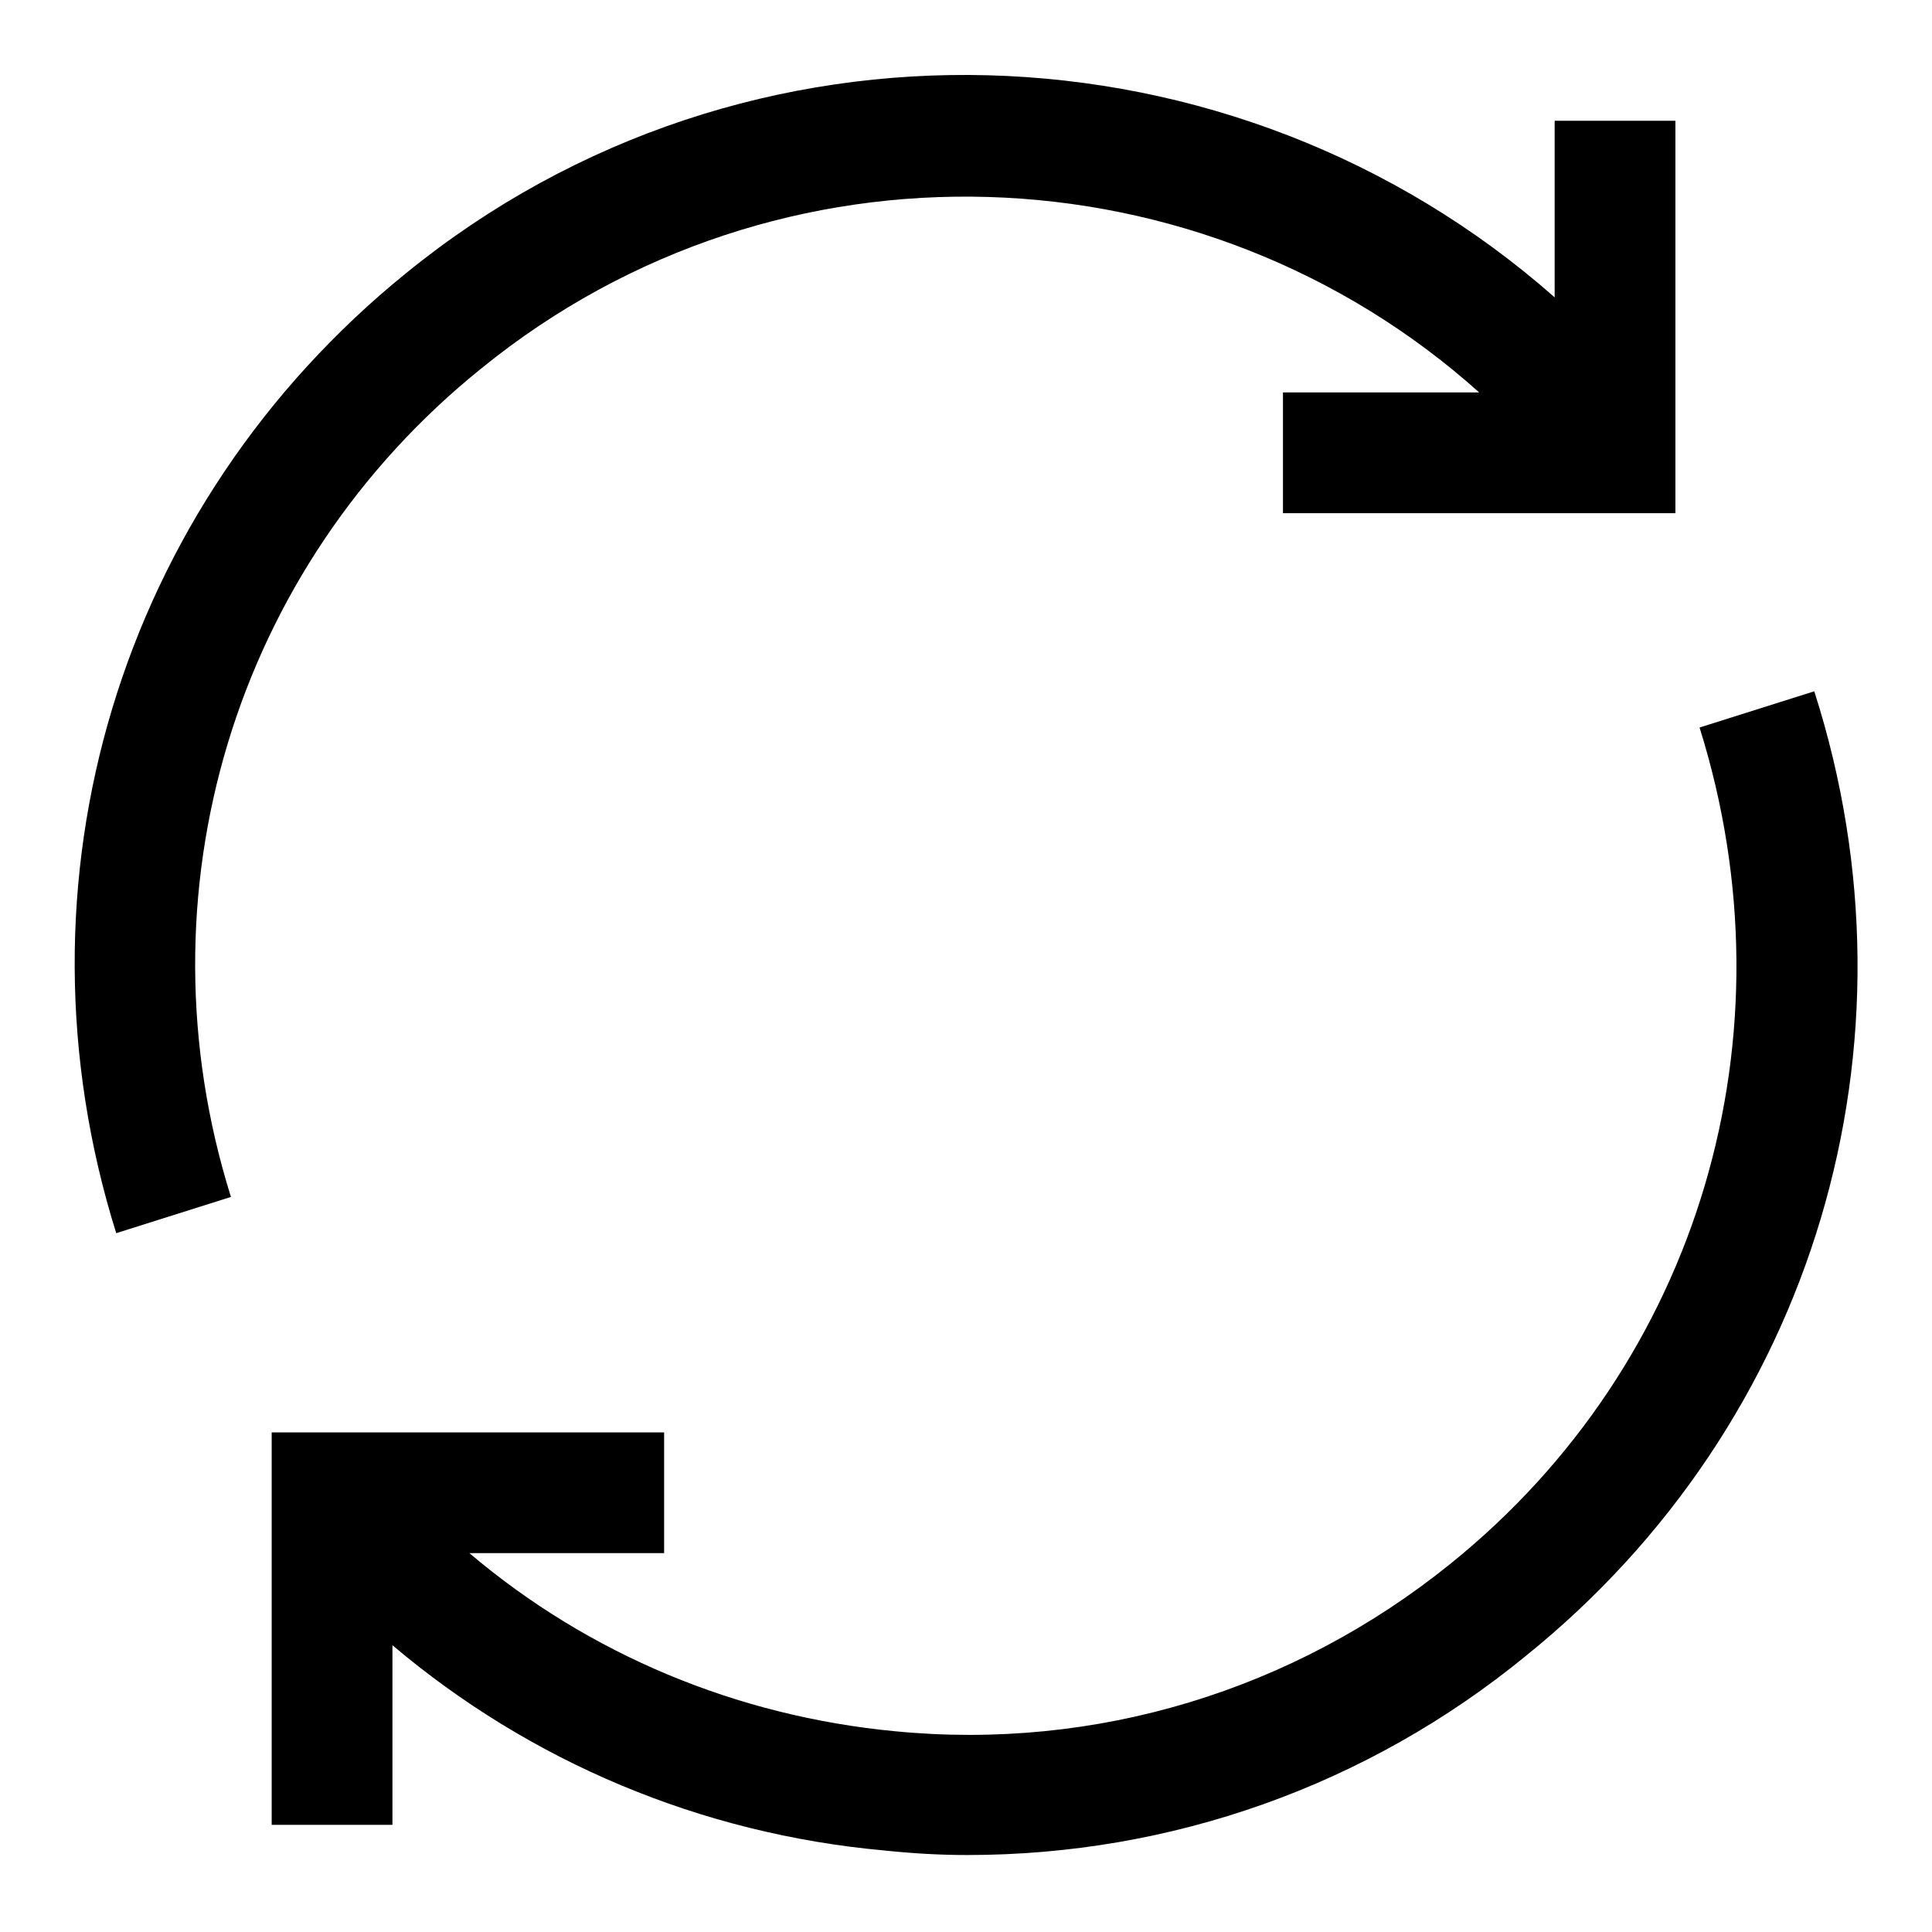
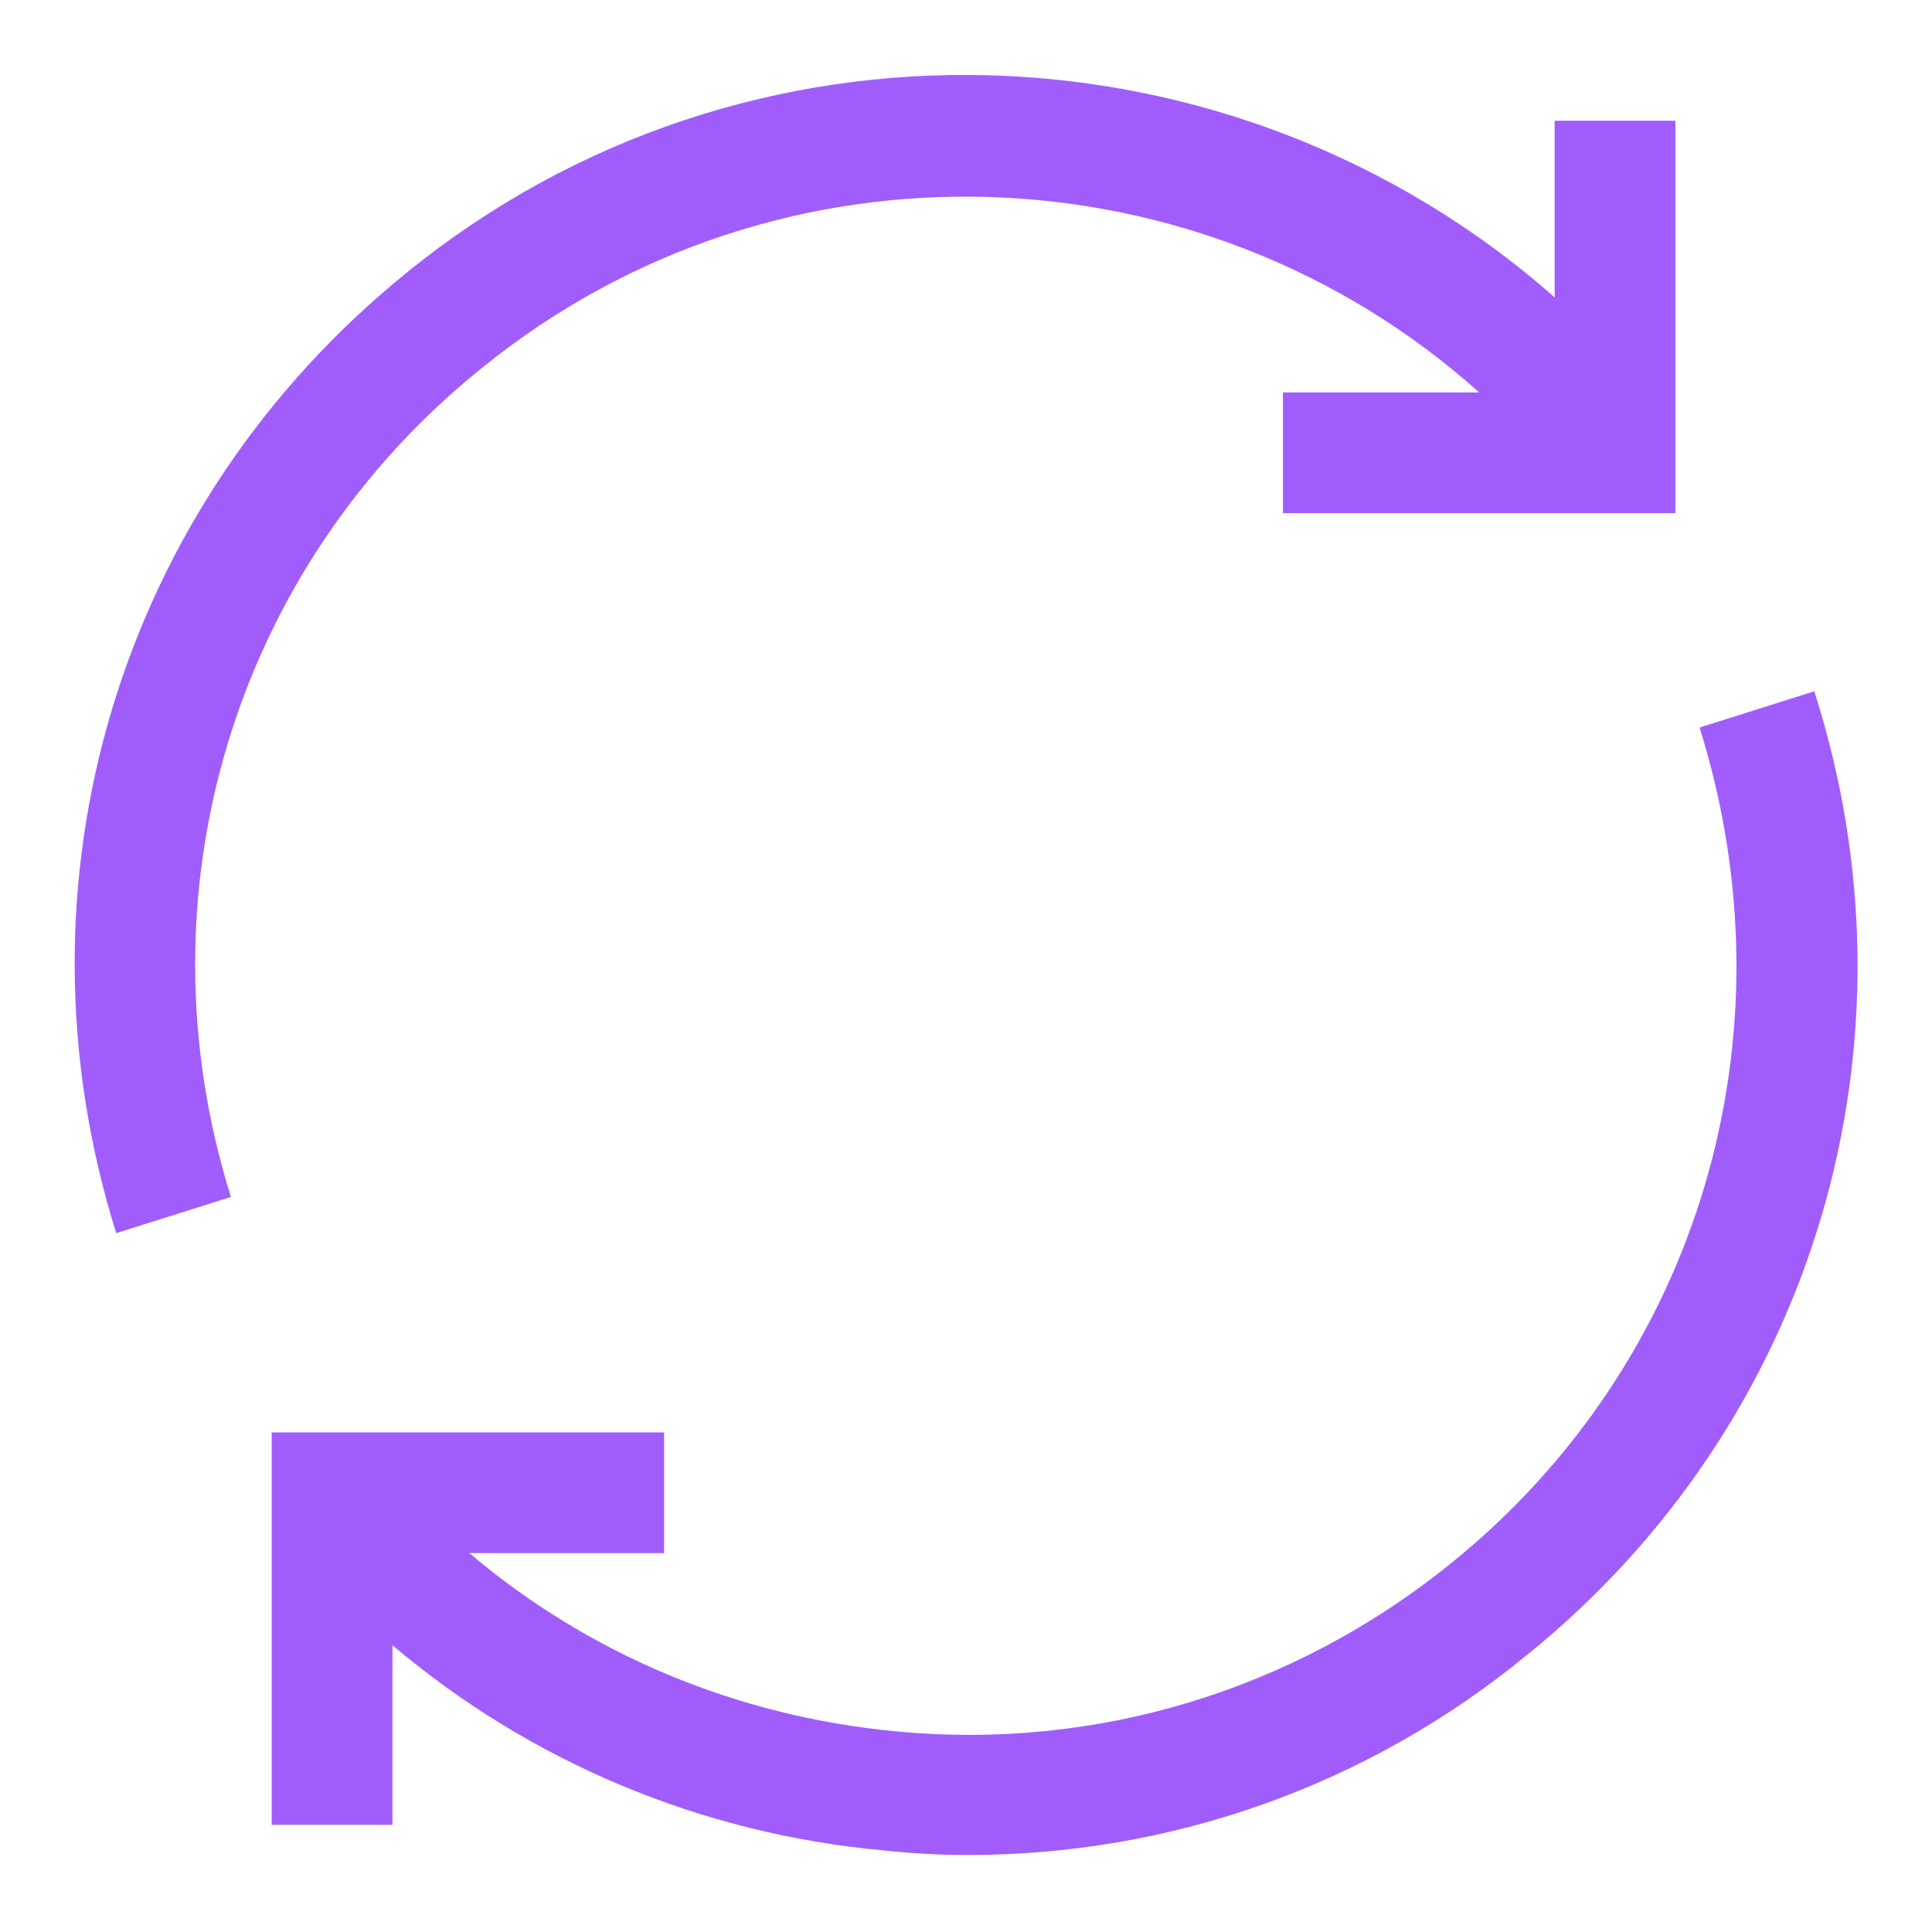
- <svg xmlns="http://www.w3.org/2000/svg" id="Layer_1" style="enable-background:new 0 0 128 128;" version="1.1" viewBox="0 0 128 128" xml:space="preserve">
+ <svg xmlns="http://www.w3.org/2000/svg" id="Layer_1" style="enable-background:new 0 0 128 128;" version="1.1" viewBox="0 0 128 128" width="130" height="130" fill="#A05DFC" xml:space="preserve">
  <g>
    <path d="M96.1,103.6c-10.4,8.4-23.5,12.4-36.8,11.1c-10.5-1-20.3-5.1-28.2-11.8H44v-8H18v26h8v-11.9c9.1,7.7,20.4,12.5,32.6,13.6   c1.9,0.2,3.7,0.3,5.5,0.3c13.5,0,26.5-4.6,37-13.2c19.1-15.4,26.6-40.5,19.1-63.9l-7.6,2.4C119,68.6,112.6,90.3,96.1,103.6z" />
    <path d="M103,19.7c-21.2-18.7-53.5-20-76.1-1.6C7.9,33.5,0.4,58.4,7.7,81.7l7.6-2.4C9,59.2,15.5,37.6,31.9,24.4   C51.6,8.4,79.7,9.6,98,26H85v8h26V8h-8V19.7z" />
  </g>
</svg>
